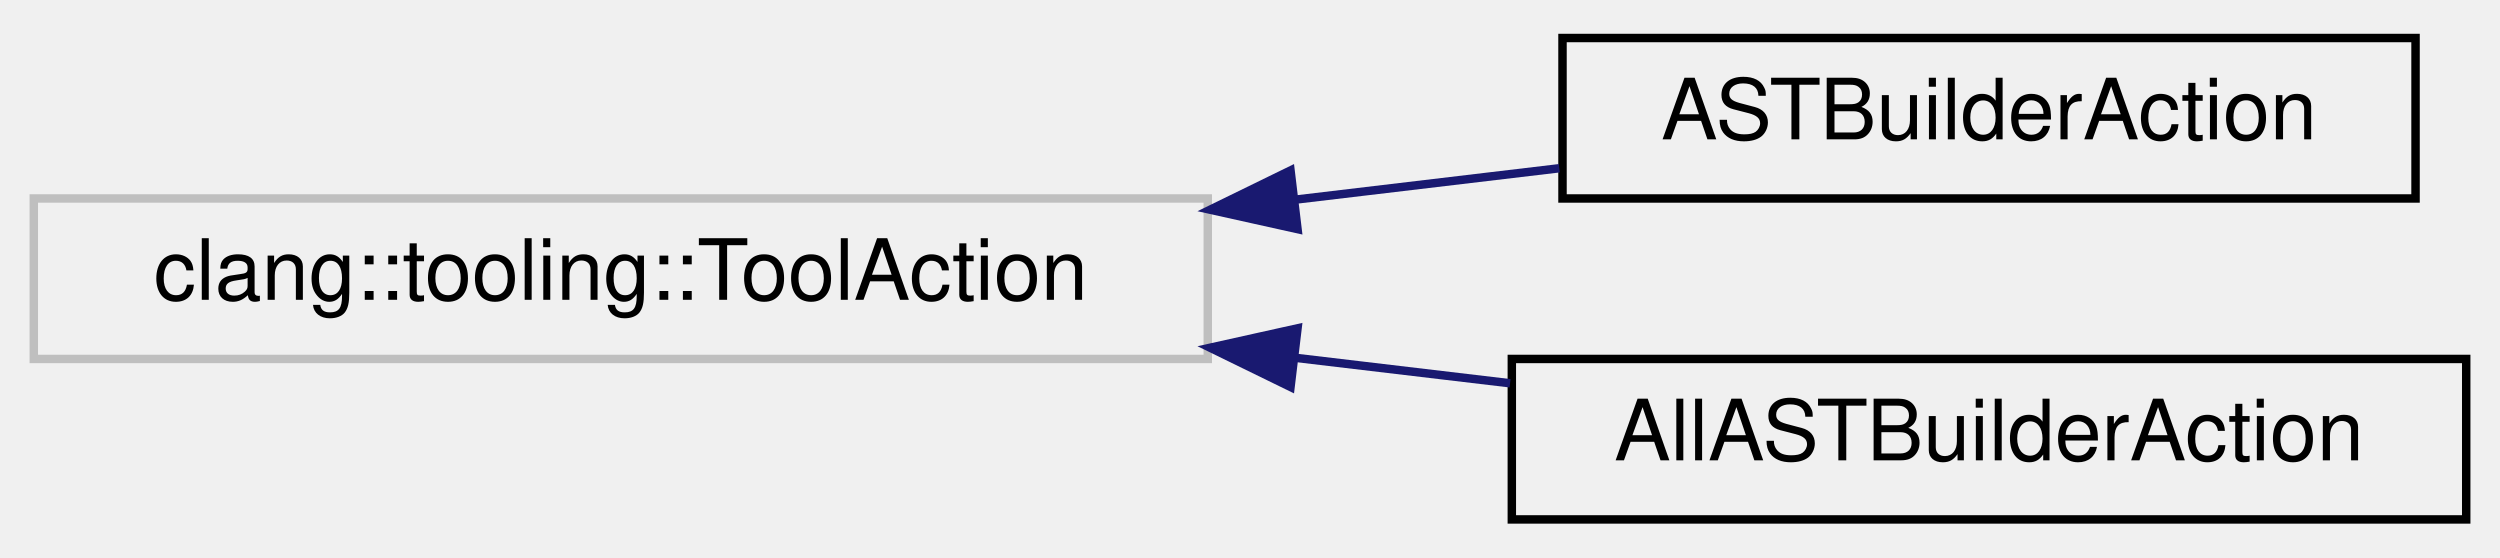
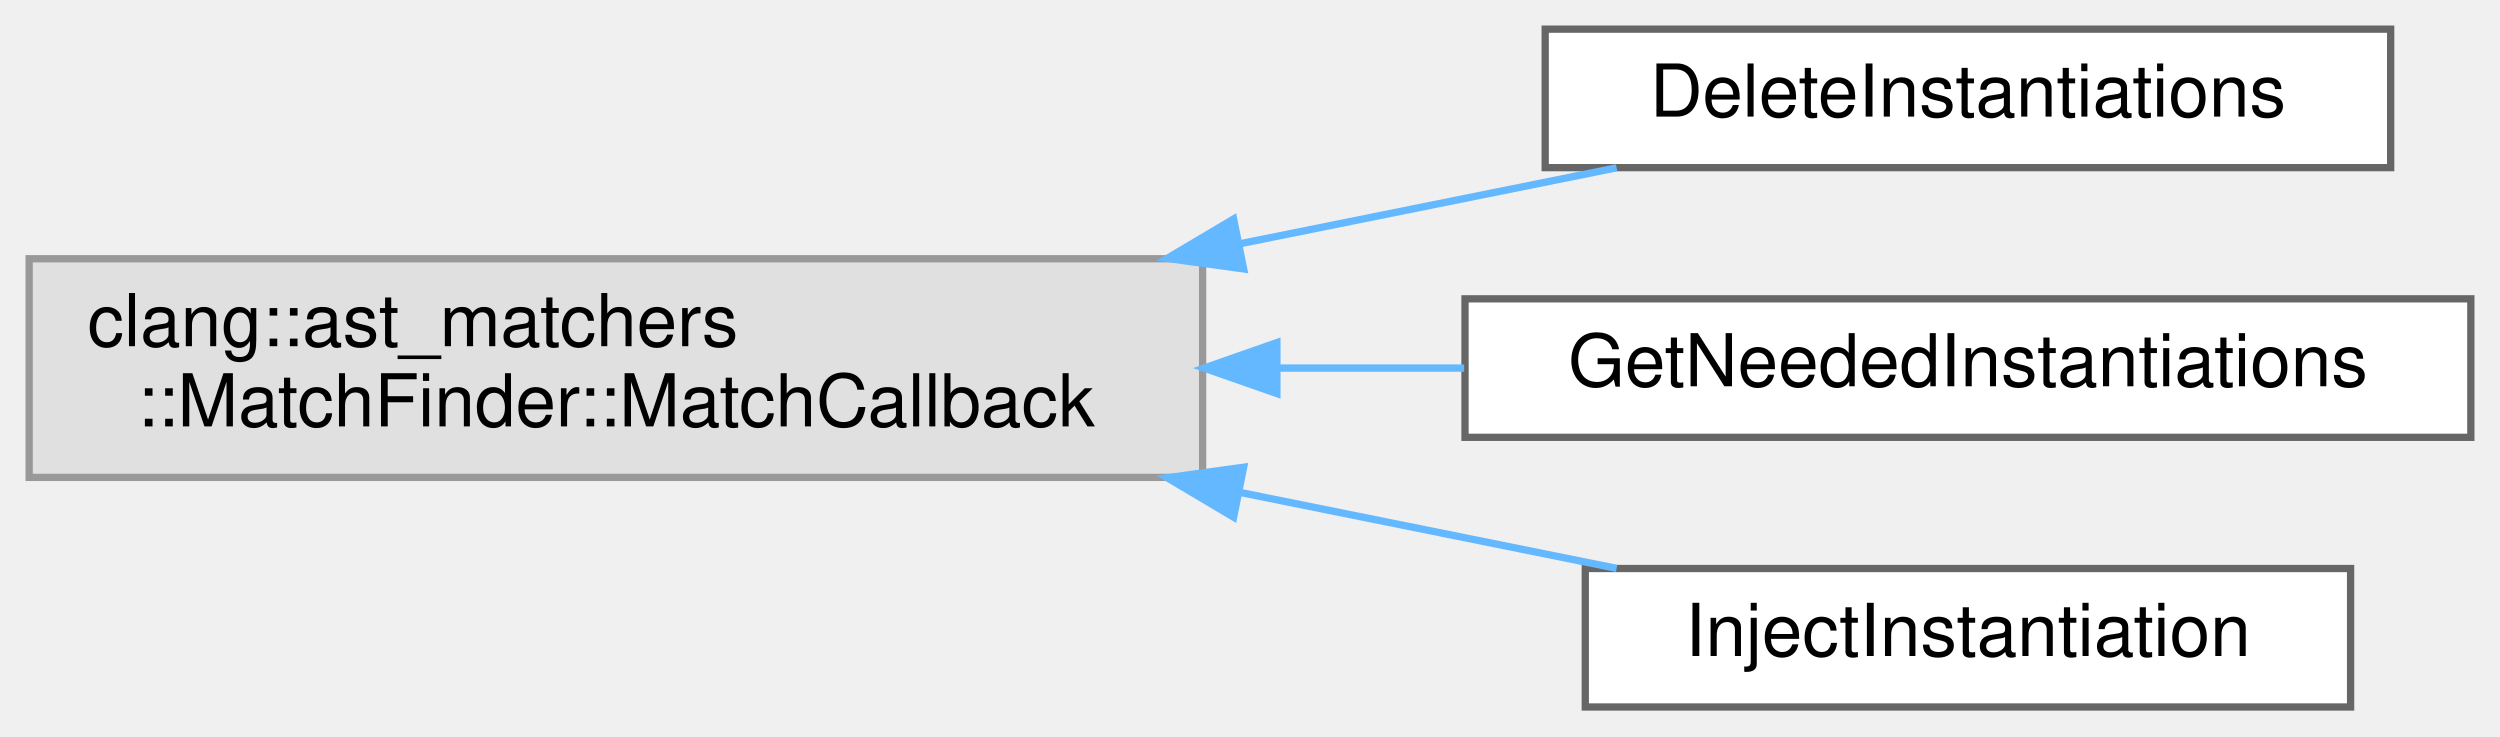
- <svg xmlns="http://www.w3.org/2000/svg" xmlns:xlink="http://www.w3.org/1999/xlink" width="296pt" height="66pt" viewBox="0.00 0.00 296.00 66.00">
-   <g id="graph0" class="graph" transform="scale(1 1) rotate(0) translate(4 62)">
-     <g id="node1" class="node">
-       <g id="a_node1">
+ <svg xmlns="http://www.w3.org/2000/svg" xmlns:xlink="http://www.w3.org/1999/xlink" width="343pt" height="101pt" viewBox="0.00 0.00 343.00 101.00">
+   <g id="graph0" class="graph" transform="scale(1 1) rotate(0) translate(4 97)">
+     <g id="Node000000" class="node">
+       <g id="a_Node000000">
        <a xlink:title=" ">
-           <polygon fill="none" stroke="#bfbfbf" points="0,-19.5 0,-38.5 139,-38.5 139,-19.5 0,-19.5" />
-           <text text-anchor="middle" x="69.5" y="-26.5" font-family="Helvetica,sans-Serif" font-size="10.00">clang::tooling::ToolAction</text>
+           <polygon fill="#e0e0e0" stroke="#999999" points="161,-61.5 0,-61.5 0,-31.5 161,-31.5 161,-61.5" />
+           <text text-anchor="start" x="8" y="-49.5" font-family="Helvetica,sans-Serif" font-size="10.00">clang::ast_matchers</text>
+           <text text-anchor="middle" x="80.5" y="-38.5" font-family="Helvetica,sans-Serif" font-size="10.00">::MatchFinder::MatchCallback</text>
        </a>
      </g>
    </g>
-     <g id="node2" class="node">
-       <g id="a_node2">
-         <a xlink:href="classASTBuilderAction.html" target="_top" xlink:title="Action to compute a single AST of file filename.">
-           <polygon fill="none" stroke="black" points="181,-38.5 181,-57.5 282,-57.5 282,-38.5 181,-38.5" />
-           <text text-anchor="middle" x="231.5" y="-45.5" font-family="Helvetica,sans-Serif" font-size="10.00">ASTBuilderAction</text>
+     <g id="Node000001" class="node">
+       <g id="a_Node000001">
+         <a xlink:href="classDeleteInstantiations.html" target="_top" xlink:title="MatchCallback for template instantiation deletions.">
+           <polygon fill="white" stroke="#666666" points="324,-93 208,-93 208,-74 324,-74 324,-93" />
+           <text text-anchor="middle" x="266" y="-81" font-family="Helvetica,sans-Serif" font-size="10.00">DeleteInstantiations</text>
        </a>
      </g>
    </g>
-     <g id="edge1" class="edge">
-       <path fill="none" stroke="midnightblue" d="M149.43,-38.37C160.05,-39.63 170.69,-40.9 180.62,-42.08" />
-       <polygon fill="midnightblue" stroke="midnightblue" points="149.63,-34.87 139.28,-37.17 148.8,-41.82 149.63,-34.87" />
-     </g>
-     <g id="node3" class="node">
-       <g id="a_node3">
-         <a xlink:href="classAllASTBuilderAction.html" target="_top" xlink:title="Action to compute all ASTs.">
-           <polygon fill="none" stroke="black" points="175,-0.5 175,-19.5 288,-19.5 288,-0.5 175,-0.5" />
-           <text text-anchor="middle" x="231.5" y="-7.5" font-family="Helvetica,sans-Serif" font-size="10.00">AllASTBuilderAction</text>
+     <g id="edge1_Node000000_Node000001" class="edge">
+       <g id="a_edge1_Node000000_Node000001">
+         <a xlink:title=" ">
+           <path fill="none" stroke="#63b8ff" d="M165.98,-63.53C183.79,-67.12 201.96,-70.79 217.8,-73.98" />
+           <polygon fill="#63b8ff" stroke="#63b8ff" points="166.63,-60.1 156.14,-61.55 165.25,-66.96 166.63,-60.1" />
        </a>
      </g>
    </g>
-     <g id="edge2" class="edge">
-       <path fill="none" stroke="midnightblue" d="M149.34,-19.64C157.94,-18.62 166.56,-17.59 174.79,-16.62" />
-       <polygon fill="midnightblue" stroke="midnightblue" points="148.8,-16.18 139.28,-20.83 149.63,-23.13 148.8,-16.18" />
+     <g id="Node000002" class="node">
+       <g id="a_Node000002">
+         <a xlink:href="classGetNeededInstantiations.html" target="_top" xlink:title="MatchCallback for template instantiation detections.">
+           <polygon fill="white" stroke="#666666" points="335,-56 197,-56 197,-37 335,-37 335,-56" />
+           <text text-anchor="middle" x="266" y="-44" font-family="Helvetica,sans-Serif" font-size="10.00">GetNeededInstantiations</text>
+         </a>
+       </g>
+     </g>
+     <g id="edge2_Node000000_Node000002" class="edge">
+       <g id="a_edge2_Node000000_Node000002">
+         <a xlink:title=" ">
+           <path fill="none" stroke="#63b8ff" d="M171.27,-46.5C179.89,-46.5 188.52,-46.5 196.88,-46.5" />
+           <polygon fill="#63b8ff" stroke="#63b8ff" points="171.19,-43 161.19,-46.5 171.19,-50 171.19,-43" />
+         </a>
+       </g>
+     </g>
+     <g id="Node000003" class="node">
+       <g id="a_Node000003">
+         <a xlink:href="classInjectInstantiation.html" target="_top" xlink:title="MatchCallback for injection of explicit instantiations into the source files at appropriate places.">
+           <polygon fill="white" stroke="#666666" points="318.5,-19 213.5,-19 213.5,0 318.5,0 318.5,-19" />
+           <text text-anchor="middle" x="266" y="-7" font-family="Helvetica,sans-Serif" font-size="10.00">InjectInstantiation</text>
+         </a>
+       </g>
+     </g>
+     <g id="edge3_Node000000_Node000003" class="edge">
+       <g id="a_edge3_Node000000_Node000003">
+         <a xlink:title=" ">
+           <path fill="none" stroke="#63b8ff" d="M165.98,-29.47C183.79,-25.88 201.96,-22.21 217.8,-19.02" />
+           <polygon fill="#63b8ff" stroke="#63b8ff" points="165.25,-26.04 156.14,-31.45 166.63,-32.9 165.25,-26.04" />
+         </a>
+       </g>
    </g>
  </g>
</svg>
